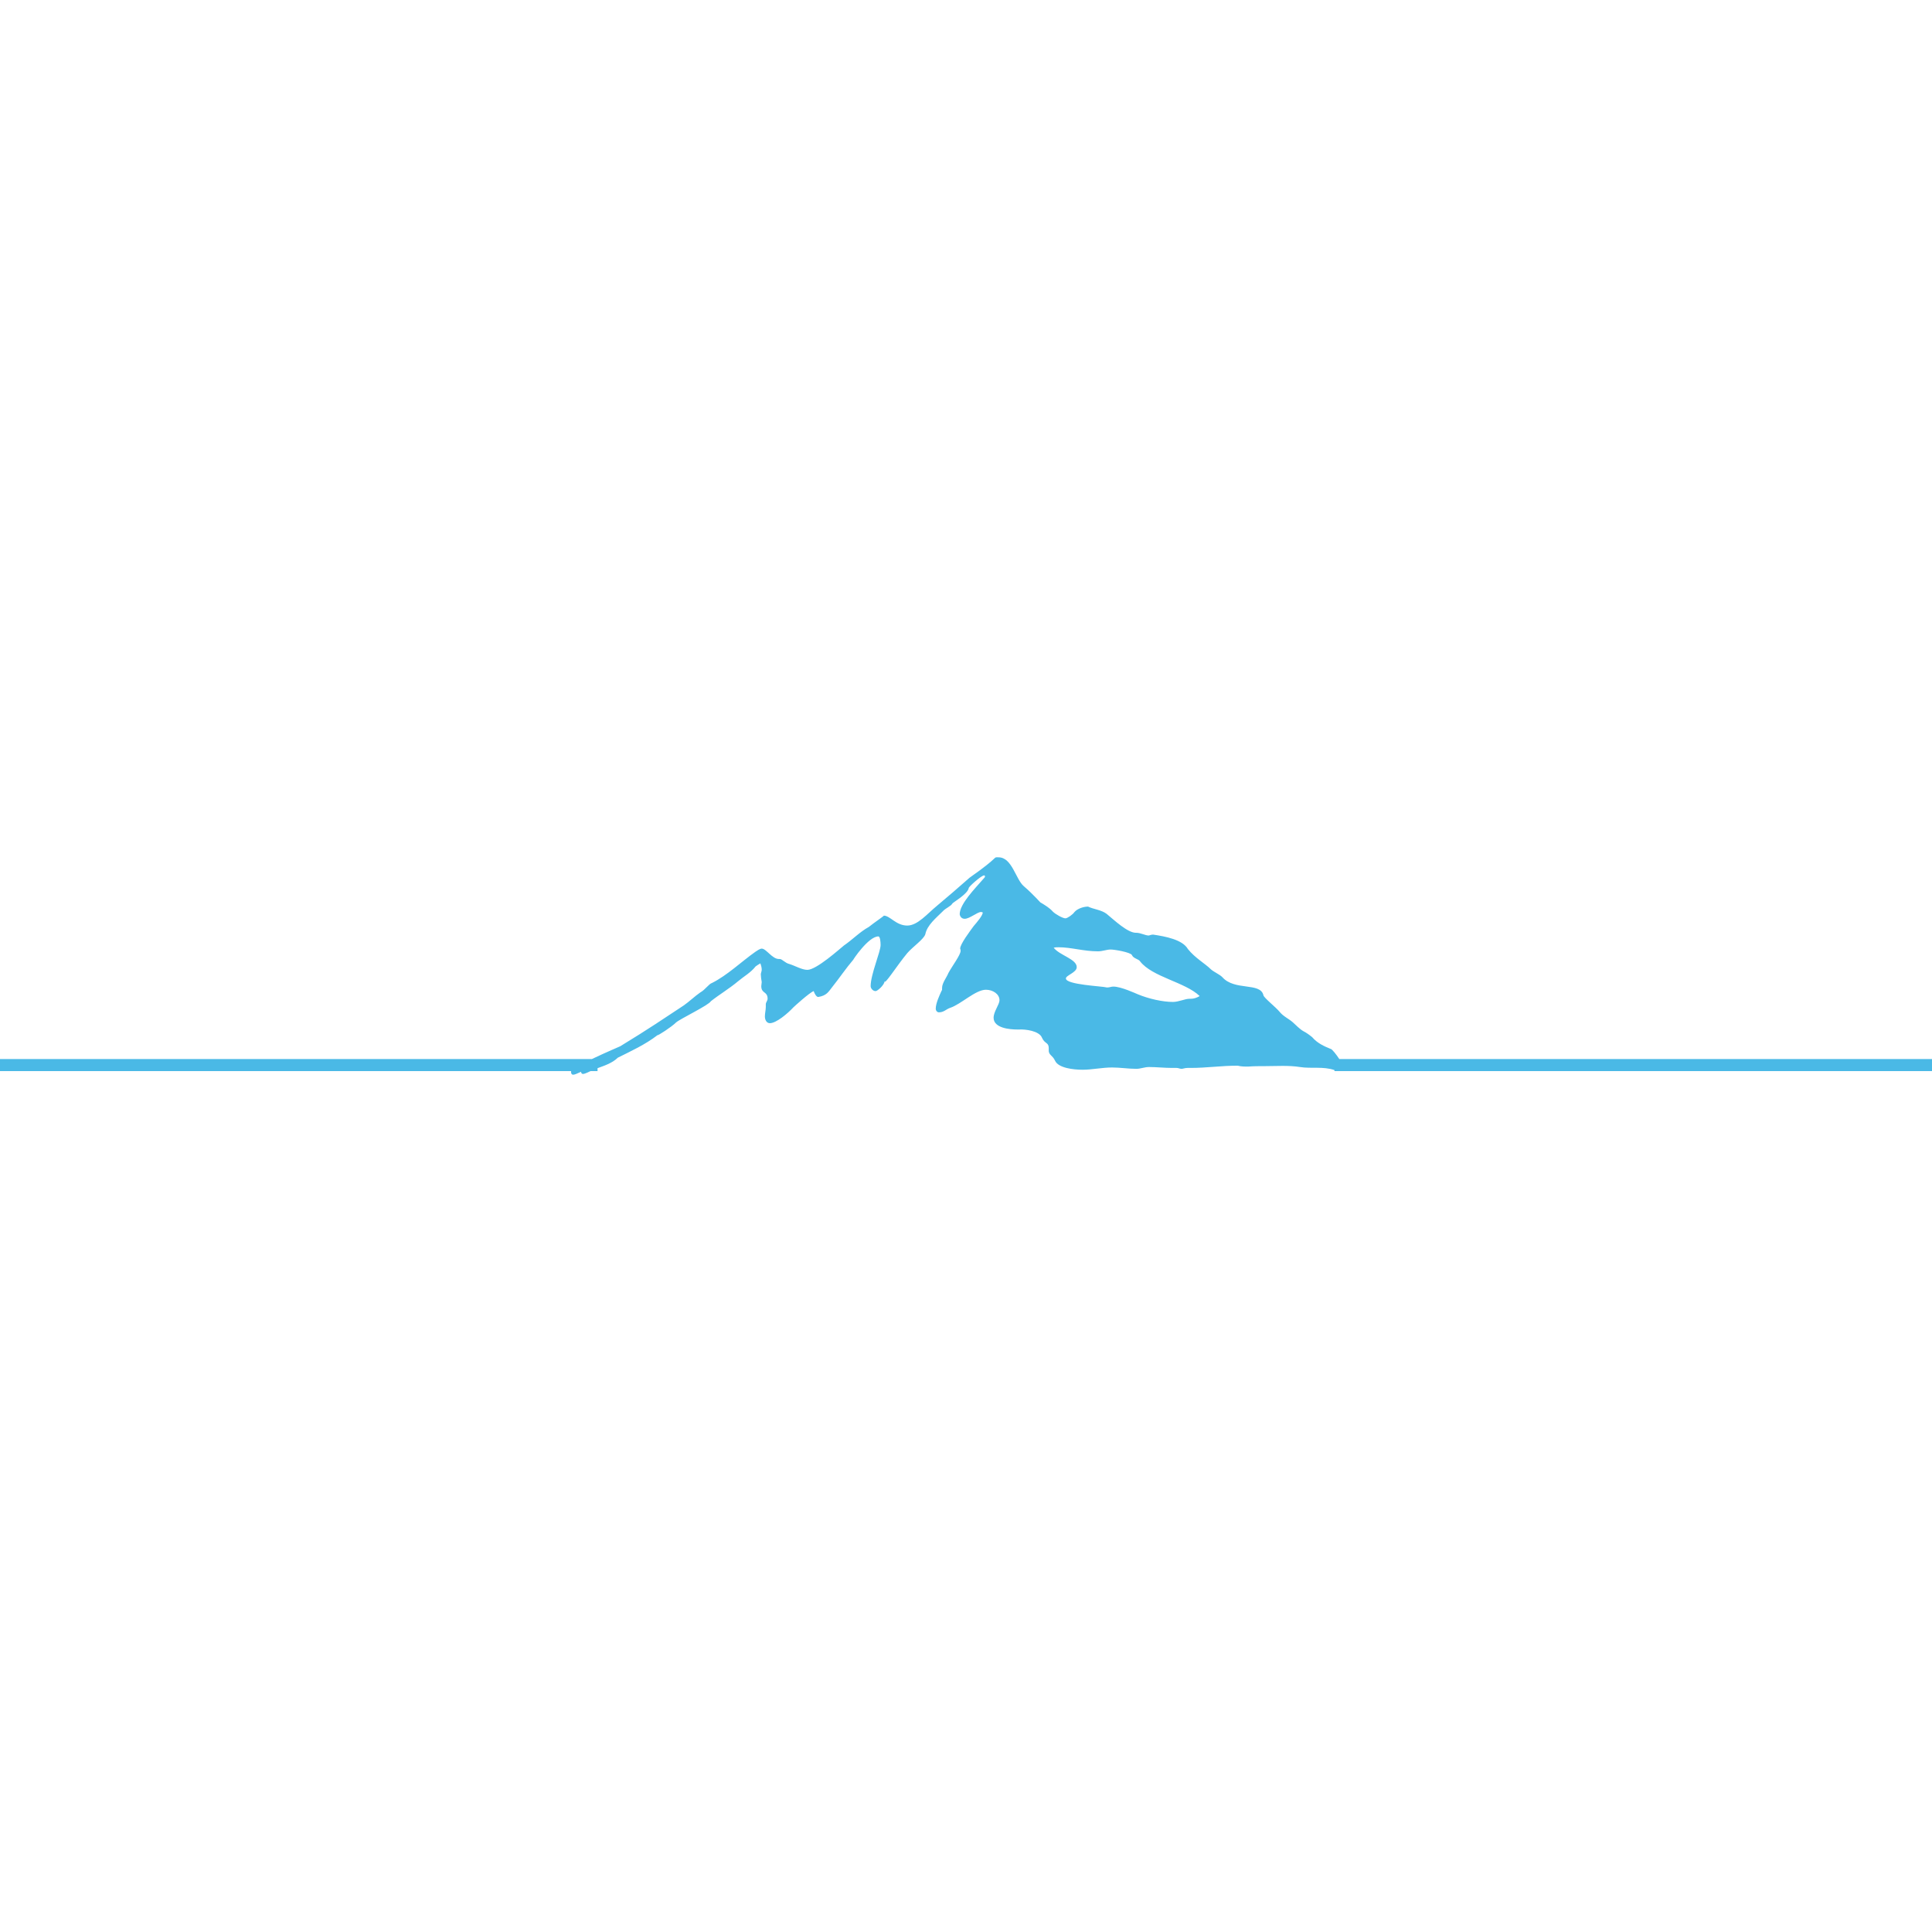
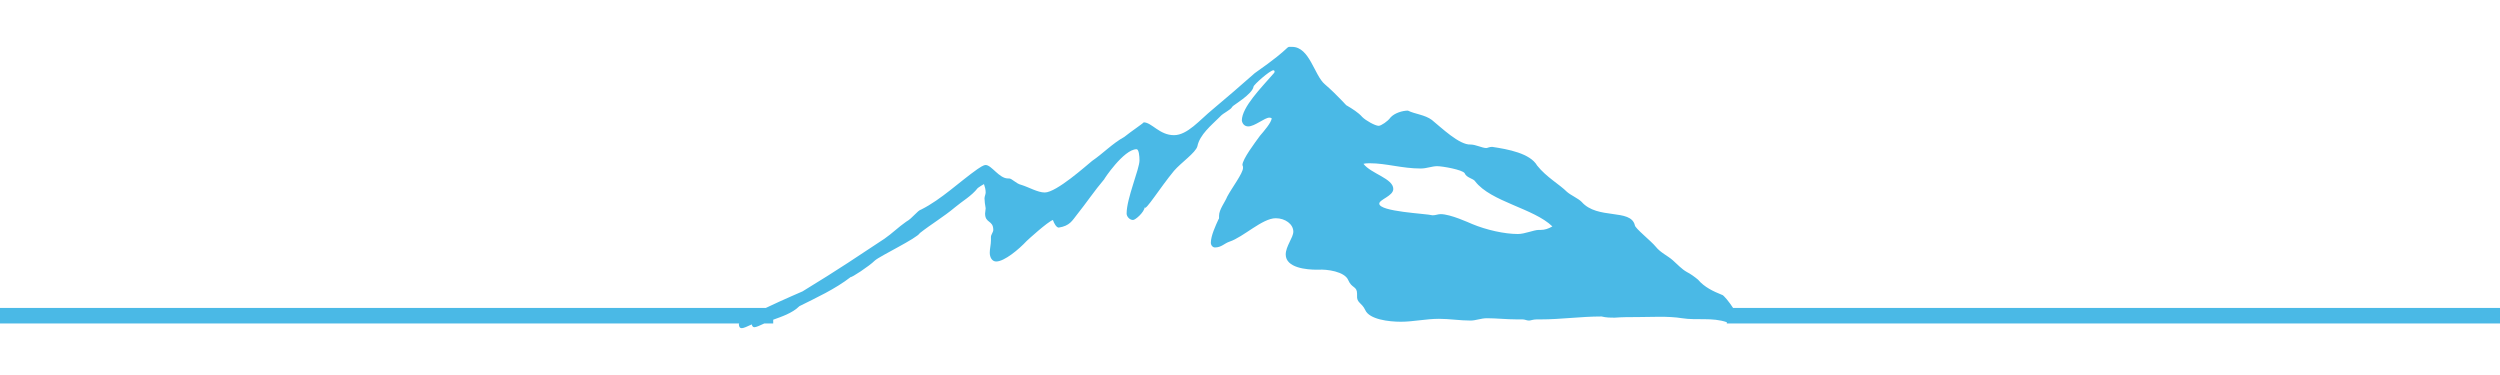
- <svg xmlns="http://www.w3.org/2000/svg" version="1.1" id="Layer_1" x="0px" y="0px" width="400px" height="400px" viewBox="0 0 400 400" enable-background="new 0 0 400 400" xml:space="preserve">
-   <path fill="#4AB9E6" d="M277.291,219.267c-0.609-0.937-1.529-2.092-1.774-2.092c-1.402-0.563-2.806-1.218-3.837-2.433  c-0.562-0.468-1.216-0.936-1.779-1.218c-0.839-0.467-1.495-1.216-2.242-1.871c-0.844-0.749-1.967-1.216-2.716-2.153  c-0.748-0.934-3.367-2.993-3.367-3.461c-0.655-2.716-5.989-0.843-8.518-3.742c-0.561-0.562-1.686-1.03-2.337-1.593  c-1.216-1.216-3.275-2.339-4.774-4.209c-1.122-1.966-4.679-2.621-7.203-2.996c-0.469,0-0.75,0.188-0.936,0.188  c-0.655,0-1.685-0.563-2.527-0.563c-1.777,0.094-4.679-2.711-6.177-3.929c-1.122-0.843-2.713-0.935-3.835-1.497  c-0.843,0-2.152,0.374-2.809,1.122c-0.375,0.562-1.495,1.312-1.87,1.312c-0.562,0-2.061-0.844-2.62-1.404  c-0.656-0.749-1.593-1.312-2.528-1.873c0.188,0.281-1.496-1.685-3.462-3.367c-1.686-1.404-2.433-5.988-5.238-5.988  c-1.312,0,0.561-0.376-5.989,4.21c-2.34,2.059-4.493,3.928-6.739,5.801c-2.058,1.685-4.023,4.116-6.176,4.116  c-2.338,0-3.555-2.056-4.865-2.056c0.187,0-2.059,1.496-3.088,2.338c-1.872,1.029-3.368,2.62-5.147,3.837  c-0.935,0.749-5.708,5.053-7.578,5.053c-1.124,0-2.527-0.842-3.744-1.218c-0.842-0.187-1.497-1.029-1.964-1.029h-0.188  c-1.403,0-2.62-2.151-3.557-2.151c-0.374,0-1.028,0.467-1.309,0.654c-2.807,1.966-5.801,4.867-8.983,6.457  c-0.655,0.187-1.403,1.404-2.434,1.966c-1.216,0.843-2.245,1.872-3.46,2.714c-4.118,2.713-7.112,4.771-13.101,8.421  c0.156-0.053-3.032,1.291-5.885,2.654H0v2.491h118.27c-0.016,0.031-0.051,0.069-0.051,0.094c0,0.469,0.188,0.656,0.468,0.656  c0.303,0,0.896-0.282,1.597-0.603c0.057,0.284,0.191,0.449,0.416,0.449c0.301,0,0.888-0.277,1.583-0.597h1.43v-0.603  c1.224-0.454,3.036-1.012,4.192-2.168c2.62-1.312,5.708-2.716,8.235-4.68c0,0.189,2.901-1.684,3.836-2.62  c0.843-0.749,6.737-3.556,7.205-4.396c1.779-1.404,3.836-2.621,5.615-4.119c1.216-1.027,2.62-1.777,3.649-3.088  c0.306-0.237,0.648-0.431,0.99-0.628c0.146,0.424,0.272,0.858,0.272,1.343c0,0.28-0.187,0.654-0.187,0.937  c0,0.375,0.094,1.122,0.187,1.588c0,0.281-0.093,0.562-0.093,0.844c0,1.59,1.311,1.029,1.311,2.62c0,0.374-0.375,0.749-0.375,1.124  v0.562c0,0.653-0.188,1.308-0.188,1.965c0,0.748,0.375,1.402,1.029,1.402c1.31,0,3.649-1.966,4.866-3.273  c0.187-0.188,3.369-3.089,4.21-3.37c0.187,0.561,0.561,1.218,0.936,1.218c1.778-0.281,2.152-1.125,2.901-2.06  c1.498-1.871,2.807-3.837,4.399-5.708c-0.187,0.187,3.087-4.772,5.146-4.772c0.375,0,0.469,1.122,0.469,1.779  c0,1.401-2.059,6.082-2.059,8.514c0,0.468,0.468,1.029,1.029,1.029c0.374,0,1.778-1.217,1.872-2.06c0,0.843,2.434-3.087,4.678-5.801  c1.124-1.309,3.462-2.9,3.744-3.93c0.374-1.872,2.245-3.368,3.556-4.678c0.654-0.749,1.684-1.029,2.058-1.685  c0.094-0.188,3.182-1.966,3.37-3.18c0-0.281,2.621-2.622,3.181-2.622c0.093,0,0.187,0.092,0.187,0.187  c0,0.188-0.094,0.282-0.279,0.469c-1.778,2.06-4.96,5.239-4.96,7.392c0.094,0.563,0.468,0.937,1.029,0.937  c1.031,0,2.623-1.404,3.37-1.404c0.095,0,0.188,0,0.373,0.094c0,0.656-1.309,2.151-1.87,2.806c-0.749,1.03-2.808,3.743-2.808,4.68  c0.093,0.188,0.093,0.281,0.093,0.467c0,0.842-1.778,3.183-2.526,4.586c-0.374,0.937-1.309,2.059-1.309,3.088v0.28  c0,0.095,0,0.188-0.094,0.281c-0.468,1.03-1.217,2.621-1.217,3.742c0,0.375,0.28,0.748,0.656,0.748c1.029,0,1.497-0.654,2.338-0.934  c2.247-0.748,5.24-3.743,7.392-3.743c1.498,0,2.809,0.935,2.809,2.152c0,0.937-1.216,2.338-1.216,3.649  c0,2.152,3.37,2.433,4.958,2.433h0.282c1.309-0.093,4.211,0.28,4.771,1.685c0.562,1.309,1.404,0.934,1.404,2.151v0.28  c-0.093,1.218,0.748,1.125,1.309,2.34c0.657,1.497,3.743,1.872,5.71,1.872c1.966,0,4.022-0.468,6.081-0.468  c1.686,0,3.369,0.279,5.054,0.279c0.843,0,1.684-0.373,2.62-0.373c1.496,0,3.181,0.187,4.771,0.187h0.937  c0.375,0,0.656,0.187,1.029,0.187c0.281,0,0.653-0.187,1.216-0.187h0.654c3.277,0,6.364-0.467,9.734-0.467  c0.747,0.186,1.401,0.186,2.151,0.186c1.216-0.091,2.339-0.091,3.556-0.091c2.245,0,4.865-0.188,7.206,0.186  c2.313,0.369,4.813-0.171,7.131,0.634v0.207H400v-2.491H277.291z M246.508,206.787h-0.28c-0.843,0-2.244,0.654-3.367,0.654  c-2.154,0-5.053-0.654-7.299-1.591c-0.47-0.187-3.463-1.589-5.054-1.589c-0.468,0-0.749,0.187-1.311,0.187  c-1.029-0.281-8.514-0.563-8.514-1.87c0-0.656,2.243-1.218,2.243-2.341c0-1.686-3.553-2.434-4.771-4.023  c0.374-0.093,0.656-0.093,1.03-0.093c2.62,0,5.146,0.84,8.142,0.84c0.935,0,1.776-0.372,2.62-0.372c0.841,0,4.021,0.559,4.396,1.12  c0.281,0.75,1.404,0.843,1.685,1.312c2.526,3.276,9.356,4.303,12.354,7.205C247.726,206.601,247.163,206.787,246.508,206.787" />
+ <svg xmlns="http://www.w3.org/2000/svg" version="1.1" id="Layer_1" x="0px" y="0px" width="400px" height="60px" viewBox="0 219.25 400 60" enable-background="new 0 219.25 400 60" xml:space="preserve">
+   <path fill="#4AB9E6" d="M277.291,268.517c-0.609-0.937-1.529-2.092-1.774-2.092c-1.402-0.563-2.806-1.218-3.837-2.433  c-0.562-0.468-1.216-0.936-1.779-1.218c-0.839-0.467-1.495-1.216-2.242-1.871c-0.844-0.749-1.967-1.216-2.716-2.153  c-0.748-0.934-3.367-2.993-3.367-3.461c-0.655-2.716-5.989-0.843-8.518-3.742c-0.561-0.562-1.686-1.03-2.337-1.593  c-1.216-1.216-3.275-2.339-4.774-4.209c-1.122-1.966-4.679-2.621-7.203-2.996c-0.469,0-0.75,0.188-0.936,0.188  c-0.655,0-1.685-0.563-2.527-0.563c-1.777,0.094-4.679-2.711-6.177-3.929c-1.122-0.843-2.713-0.935-3.835-1.497  c-0.843,0-2.152,0.374-2.809,1.122c-0.375,0.562-1.495,1.312-1.87,1.312c-0.562,0-2.061-0.844-2.62-1.404  c-0.656-0.749-1.593-1.312-2.528-1.873c0.188,0.281-1.496-1.685-3.462-3.367c-1.686-1.404-2.433-5.988-5.238-5.988  c-1.312,0,0.561-0.376-5.989,4.21c-2.34,2.059-4.493,3.928-6.739,5.801c-2.058,1.685-4.023,4.116-6.176,4.116  c-2.338,0-3.555-2.056-4.865-2.056c0.187,0-2.059,1.496-3.088,2.338c-1.872,1.029-3.368,2.62-5.147,3.837  c-0.935,0.749-5.708,5.053-7.578,5.053c-1.124,0-2.527-0.842-3.744-1.218c-0.842-0.187-1.497-1.029-1.964-1.029h-0.188  c-1.403,0-2.62-2.151-3.557-2.151c-0.374,0-1.028,0.467-1.309,0.654c-2.807,1.966-5.801,4.867-8.983,6.457  c-0.655,0.187-1.403,1.404-2.434,1.966c-1.216,0.843-2.245,1.872-3.46,2.714c-4.118,2.713-7.112,4.771-13.101,8.421  c0.156-0.053-3.032,1.291-5.885,2.654H0v2.491h118.27c-0.016,0.031-0.051,0.069-0.051,0.094c0,0.469,0.188,0.656,0.468,0.656  c0.303,0,0.896-0.282,1.597-0.603c0.057,0.284,0.191,0.449,0.416,0.449c0.301,0,0.888-0.277,1.583-0.597h1.43v-0.603  c1.224-0.454,3.036-1.012,4.192-2.168c2.62-1.312,5.708-2.716,8.235-4.68c0,0.189,2.901-1.684,3.836-2.62  c0.843-0.749,6.737-3.556,7.205-4.396c1.779-1.404,3.836-2.621,5.615-4.119c1.216-1.027,2.62-1.777,3.649-3.088  c0.306-0.237,0.648-0.431,0.99-0.628c0.146,0.424,0.272,0.858,0.272,1.343c0,0.28-0.187,0.654-0.187,0.937  c0,0.375,0.094,1.122,0.187,1.588c0,0.281-0.093,0.562-0.093,0.844c0,1.59,1.311,1.029,1.311,2.62c0,0.374-0.375,0.749-0.375,1.124  v0.562c0,0.653-0.188,1.308-0.188,1.965c0,0.748,0.375,1.402,1.029,1.402c1.31,0,3.649-1.966,4.866-3.273  c0.187-0.188,3.369-3.089,4.21-3.37c0.187,0.561,0.561,1.218,0.936,1.218c1.778-0.281,2.152-1.125,2.901-2.06  c1.498-1.871,2.807-3.837,4.399-5.708c-0.187,0.187,3.087-4.772,5.146-4.772c0.375,0,0.469,1.122,0.469,1.779  c0,1.401-2.059,6.082-2.059,8.514c0,0.468,0.468,1.029,1.029,1.029c0.374,0,1.778-1.217,1.872-2.06c0,0.843,2.434-3.087,4.678-5.801  c1.124-1.309,3.462-2.9,3.744-3.93c0.374-1.872,2.245-3.368,3.556-4.678c0.654-0.749,1.684-1.029,2.058-1.685  c0.094-0.188,3.182-1.966,3.37-3.18c0-0.281,2.621-2.622,3.181-2.622c0.093,0,0.187,0.092,0.187,0.187  c0,0.188-0.094,0.282-0.279,0.469c-1.778,2.06-4.96,5.239-4.96,7.392c0.094,0.563,0.468,0.937,1.029,0.937  c1.031,0,2.623-1.404,3.37-1.404c0.095,0,0.188,0,0.373,0.094c0,0.656-1.309,2.151-1.87,2.806c-0.749,1.03-2.808,3.743-2.808,4.68  c0.093,0.188,0.093,0.281,0.093,0.467c0,0.842-1.778,3.183-2.526,4.586c-0.374,0.937-1.309,2.059-1.309,3.088v0.28  c0,0.095,0,0.188-0.094,0.281c-0.468,1.03-1.217,2.621-1.217,3.742c0,0.375,0.28,0.748,0.656,0.748c1.029,0,1.497-0.654,2.338-0.934  c2.247-0.748,5.24-3.743,7.392-3.743c1.498,0,2.809,0.935,2.809,2.152c0,0.937-1.216,2.338-1.216,3.649  c0,2.152,3.37,2.433,4.958,2.433h0.282c1.309-0.093,4.211,0.28,4.771,1.685c0.562,1.309,1.404,0.934,1.404,2.151v0.28  c-0.093,1.218,0.748,1.125,1.309,2.34c0.657,1.497,3.743,1.872,5.71,1.872c1.966,0,4.022-0.468,6.081-0.468  c1.686,0,3.369,0.279,5.054,0.279c0.843,0,1.684-0.373,2.62-0.373c1.496,0,3.181,0.187,4.771,0.187h0.937  c0.375,0,0.656,0.187,1.029,0.187c0.281,0,0.653-0.187,1.216-0.187h0.654c3.277,0,6.364-0.467,9.734-0.467  c0.747,0.186,1.401,0.186,2.151,0.186c1.216-0.091,2.339-0.091,3.556-0.091c2.245,0,4.865-0.188,7.206,0.186  c2.313,0.369,4.813-0.171,7.131,0.634v0.207H400v-2.491L277.291,268.517L277.291,268.517z M246.508,256.037h-0.28  c-0.843,0-2.244,0.654-3.367,0.654c-2.154,0-5.053-0.654-7.299-1.591c-0.47-0.187-3.463-1.589-5.054-1.589  c-0.468,0-0.749,0.187-1.311,0.187c-1.029-0.281-8.514-0.563-8.514-1.87c0-0.656,2.243-1.218,2.243-2.341  c0-1.686-3.553-2.434-4.771-4.023c0.374-0.093,0.656-0.093,1.03-0.093c2.62,0,5.146,0.84,8.142,0.84c0.935,0,1.776-0.372,2.62-0.372  c0.841,0,4.021,0.559,4.396,1.12c0.281,0.75,1.404,0.843,1.685,1.312c2.526,3.276,9.356,4.303,12.354,7.205  C247.726,255.851,247.163,256.037,246.508,256.037" />
</svg>
